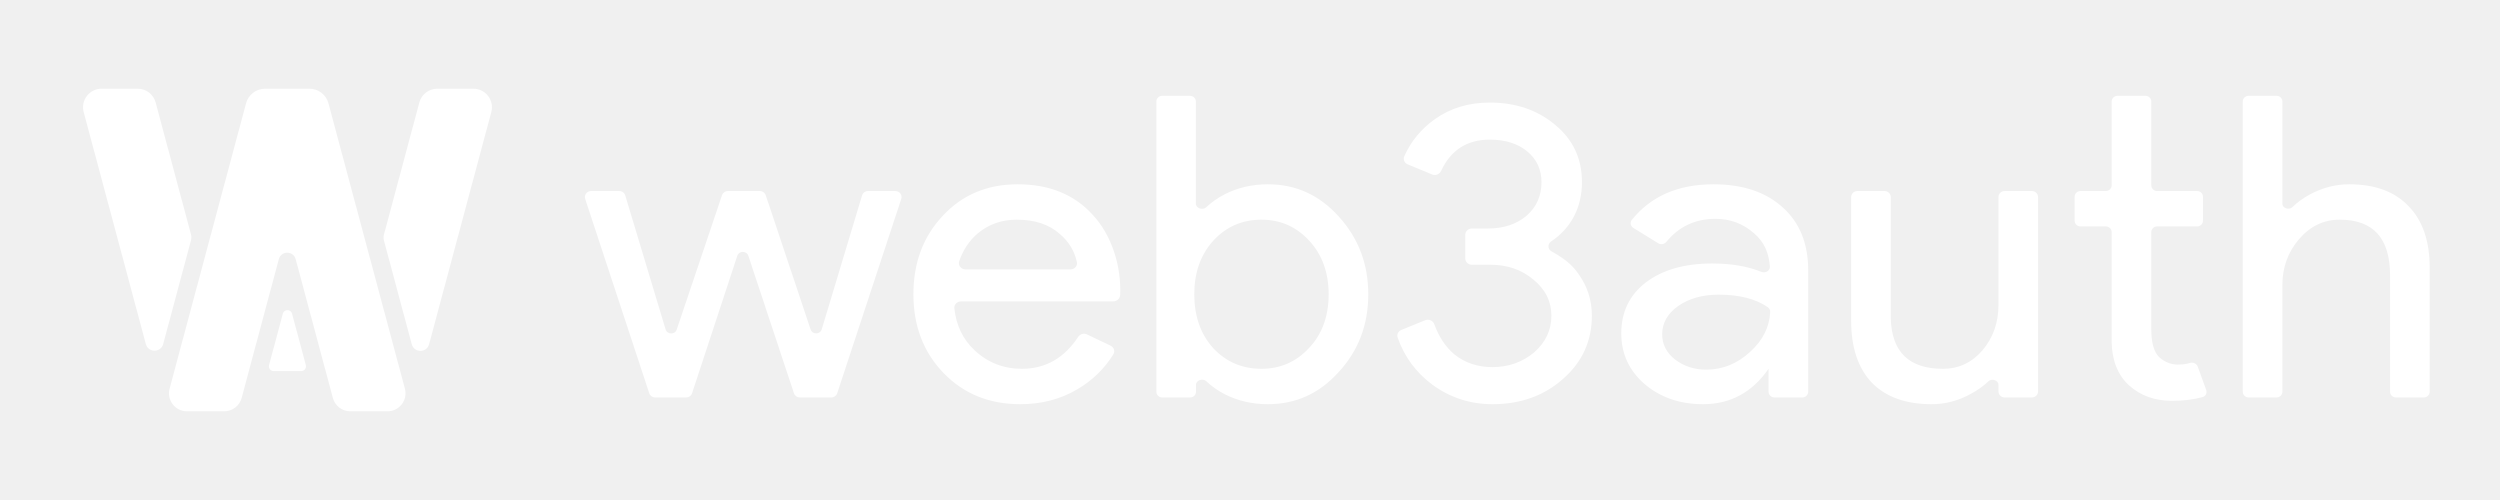
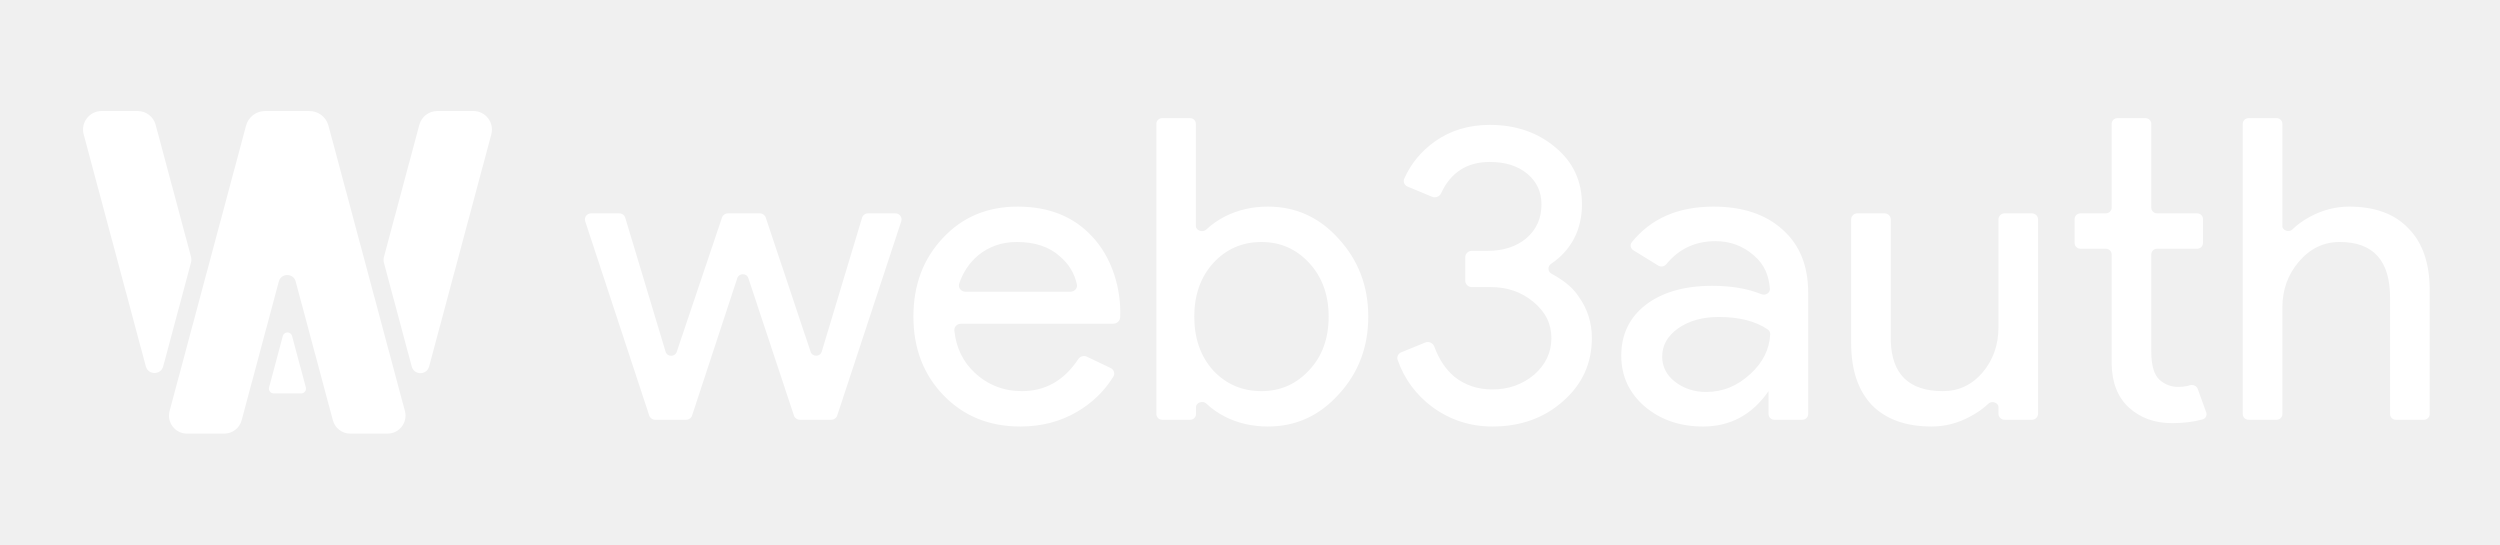
- <svg xmlns="http://www.w3.org/2000/svg" width="305" height="61" viewBox="0 0 538 96" fill="none">
+ <svg xmlns="http://www.w3.org/2000/svg" width="280" height="61" viewBox="0 0 538 96" fill="none">
  <path fill-rule="evenodd" clip-rule="evenodd" d="M57.902 72.762C57.727 73.416 58.219 74.058 58.896 74.058H64.821C65.498 74.058 65.99 73.416 65.815 72.762L62.852 61.705C62.58 60.688 61.137 60.688 60.865 61.705L57.902 72.762Z" fill="white" />
  <path fill-rule="evenodd" clip-rule="evenodd" d="M52.002 79.84C51.548 81.533 50.014 82.711 48.26 82.711H40.24C37.693 82.711 35.839 80.295 36.498 77.835L52.952 16.43C53.448 14.578 55.127 13.29 57.044 13.29H66.589C68.507 13.29 70.185 14.578 70.682 16.43L87.135 77.835C87.794 80.295 85.94 82.711 83.393 82.711H75.373C73.62 82.711 72.085 81.533 71.632 79.84L63.629 49.974C63.132 48.12 60.501 48.12 60.004 49.974L52.002 79.84Z" fill="white" />
  <path fill-rule="evenodd" clip-rule="evenodd" d="M92.345 68.269C91.832 70.182 89.116 70.182 88.603 68.269L82.63 45.976C82.515 45.545 82.515 45.091 82.63 44.66L90.243 16.25C90.71 14.504 92.293 13.289 94.101 13.289H101.871C104.497 13.289 106.409 15.781 105.729 18.318L92.345 68.269ZM41.095 45.939C41.21 45.508 41.21 45.054 41.095 44.623L33.492 16.25C33.025 14.504 31.442 13.289 29.634 13.289H21.864C19.238 13.289 17.326 15.781 18.006 18.318L31.38 68.231C31.893 70.145 34.609 70.145 35.122 68.231L41.095 45.939Z" fill="white" />
  <path fill-rule="evenodd" clip-rule="evenodd" d="M272.856 81.182C269.52 81.182 266.461 80.487 263.681 79.097C262.112 78.295 260.749 77.342 259.591 76.238C258.86 75.54 257.378 76.013 257.378 77.013V78.504C257.378 79.182 256.817 79.731 256.124 79.731H250.106C249.413 79.731 248.851 79.182 248.851 78.504V16.045C248.851 15.367 249.413 14.818 250.106 14.818H256.095C256.788 14.818 257.35 15.367 257.35 16.045V38.028C257.35 39.028 258.835 39.504 259.569 38.808C260.735 37.702 262.11 36.748 263.681 35.944C266.461 34.554 269.52 33.859 272.856 33.859C278.85 33.859 283.917 36.156 288.057 40.749C292.32 45.403 294.452 50.993 294.452 57.521C294.452 64.108 292.32 69.699 288.057 74.292C283.917 78.885 278.85 81.182 272.856 81.182ZM271.466 73.567C275.544 73.567 278.974 72.056 281.754 69.034C284.535 66.073 285.925 62.235 285.925 57.521C285.925 52.867 284.535 49.029 281.754 46.007C278.974 42.985 275.544 41.474 271.466 41.474C267.326 41.474 263.866 42.985 261.086 46.007C258.367 49.029 257.008 52.867 257.008 57.521C257.008 62.235 258.367 66.103 261.086 69.125C263.866 72.086 267.326 73.567 271.466 73.567ZM219.551 81.182C212.878 81.182 207.379 78.946 203.053 74.473C198.728 70.001 196.565 64.35 196.565 57.52C196.565 50.752 198.666 45.131 202.868 40.658C207.07 36.126 212.445 33.859 218.995 33.859C225.73 33.859 231.075 36.005 235.029 40.296C239.291 44.785 241.328 51.536 241.061 57.678C241.027 58.465 240.347 59.062 239.542 59.062H206.81C205.97 59.062 205.29 59.741 205.377 60.557C205.768 64.223 207.217 67.23 209.727 69.578C212.569 72.237 215.967 73.567 219.922 73.567C224.967 73.567 229.001 71.277 232.025 66.699C232.429 66.087 233.234 65.838 233.903 66.157L238.998 68.588C239.716 68.931 240.004 69.79 239.588 70.458C237.619 73.616 235.018 76.133 231.785 78.009C228.201 80.124 224.123 81.182 219.551 81.182ZM206.42 50.421C206.118 51.306 206.831 52.172 207.784 52.172H230.359C231.228 52.172 231.922 51.444 231.746 50.612C231.24 48.222 230.017 46.204 228.078 44.557C225.792 42.502 222.702 41.474 218.81 41.474C215.597 41.474 212.816 42.441 210.468 44.375C208.607 45.95 207.257 47.965 206.42 50.421ZM193.951 37.014C194.229 36.172 193.587 35.31 192.683 35.31H186.798C186.207 35.31 185.686 35.69 185.519 36.245L176.839 65.064C176.491 66.22 174.826 66.244 174.443 65.099L164.784 36.208C164.605 35.672 164.094 35.31 163.517 35.31H156.643C156.067 35.31 155.557 35.671 155.377 36.205L145.63 65.118C145.245 66.261 143.583 66.235 143.235 65.081L134.55 36.245C134.383 35.69 133.863 35.31 133.272 35.31H127.201C126.297 35.31 125.655 36.172 125.933 37.014L139.717 78.828C139.895 79.366 140.407 79.731 140.986 79.731H147.663C148.242 79.731 148.755 79.366 148.932 78.827L158.66 49.26C159.033 48.126 160.672 48.124 161.048 49.257L170.858 78.83C171.036 79.368 171.548 79.731 172.126 79.731H178.898C179.477 79.731 179.989 79.366 180.167 78.828L193.951 37.014ZM458.137 77.103C460.609 79.339 463.698 80.457 467.406 80.457C469.859 80.457 472.059 80.188 474.005 79.65C474.668 79.467 475.006 78.765 474.776 78.129L472.956 73.096C472.712 72.421 471.931 72.095 471.234 72.311C471.044 72.37 470.85 72.426 470.65 72.479C470.032 72.6 469.383 72.66 468.703 72.66C467.22 72.66 465.892 72.147 464.718 71.119C463.544 70.031 462.957 68.007 462.957 65.045V44.152C462.957 43.474 463.519 42.925 464.211 42.925H472.824C473.517 42.925 474.079 42.375 474.079 41.698V36.537C474.079 35.859 473.517 35.31 472.824 35.31H464.211C463.519 35.31 462.957 34.76 462.957 34.082V16.045C462.957 15.367 462.395 14.818 461.702 14.818H455.685C454.992 14.818 454.43 15.367 454.43 16.045V34.082C454.43 34.76 453.868 35.31 453.175 35.31H447.714C447.021 35.31 446.459 35.859 446.459 36.537V41.698C446.459 42.375 447.021 42.925 447.714 42.925H453.175C453.868 42.925 454.43 43.474 454.43 44.152V67.765C454.492 71.754 455.728 74.866 458.137 77.103ZM336.361 75.743C340.501 72.116 342.571 67.584 342.571 62.144C342.571 58.82 341.613 55.828 339.698 53.169C338.816 51.905 337.55 50.297 333.836 48.261C333.051 47.83 333.031 46.684 333.773 46.186C338.217 43.207 340.439 38.696 340.439 33.406C340.439 28.389 338.555 24.31 334.785 21.167C330.954 17.903 326.228 16.272 320.605 16.272C316.094 16.272 312.171 17.45 308.834 19.807C305.861 21.907 303.648 24.584 302.196 27.836C301.895 28.51 302.241 29.279 302.933 29.566L308.202 31.749C308.948 32.058 309.8 31.686 310.135 30.965C312.211 26.488 315.701 24.249 320.605 24.249C323.941 24.249 326.629 25.096 328.668 26.788C330.707 28.48 331.727 30.686 331.727 33.406C331.727 36.367 330.646 38.785 328.483 40.658C326.32 42.471 323.54 43.378 320.141 43.378H316.733C315.954 43.378 315.322 43.996 315.322 44.759V49.794C315.322 50.556 315.954 51.175 316.733 51.175H320.79C324.374 51.175 327.432 52.232 329.966 54.348C332.561 56.463 333.859 59.062 333.859 62.144C333.859 65.226 332.623 67.856 330.151 70.031C327.618 72.147 324.621 73.204 321.161 73.204C318.01 73.204 315.291 72.298 313.005 70.484C311.111 68.89 309.666 66.726 308.668 63.992C308.383 63.212 307.496 62.788 306.714 63.106L301.559 65.207C300.898 65.477 300.544 66.189 300.775 66.852C302.217 70.972 304.717 74.358 308.278 77.012C312.109 79.792 316.403 81.182 321.161 81.182C327.216 81.182 332.283 79.369 336.361 75.743ZM357.701 66.133C357.701 63.715 358.845 61.691 361.131 60.059C363.479 58.427 366.383 57.611 369.843 57.611C374.282 57.611 377.807 58.506 380.417 60.294C380.771 60.537 380.97 60.94 380.948 61.362C380.777 64.588 379.362 67.418 376.702 69.85C373.921 72.449 370.739 73.748 367.155 73.748C364.622 73.748 362.397 73.023 360.482 71.572C358.628 70.122 357.701 68.309 357.701 66.133ZM383.653 38.845C380.007 35.521 375.033 33.859 368.731 33.859C361.132 33.859 355.276 36.416 351.163 41.528C350.72 42.079 350.887 42.874 351.493 43.248L356.87 46.56C357.439 46.91 358.184 46.756 358.604 46.243C361.304 42.943 364.834 41.293 369.194 41.293C372.345 41.293 375.095 42.32 377.443 44.375C379.806 46.382 380.642 48.795 380.882 51.52C380.965 52.456 379.919 53.062 379.032 52.7C376.098 51.502 372.571 50.903 368.453 50.903C362.521 50.903 357.763 52.263 354.179 54.982C350.657 57.702 348.896 61.358 348.896 65.952C348.896 70.303 350.565 73.93 353.901 76.831C357.3 79.731 361.502 81.182 366.506 81.182C372.376 81.182 377.072 78.644 380.594 73.567V78.504C380.594 79.182 381.156 79.731 381.849 79.731H387.867C388.56 79.731 389.121 79.182 389.121 78.504V52.353C389.121 46.611 387.298 42.109 383.653 38.845ZM438.593 78.428C438.593 79.148 437.996 79.731 437.26 79.731H431.399C430.663 79.731 430.066 79.148 430.066 78.428V76.971C430.066 76.032 428.612 75.581 427.928 76.24C426.853 77.275 425.558 78.197 424.041 79.006C421.384 80.457 418.604 81.182 415.7 81.182C410.139 81.182 405.844 79.641 402.817 76.558C399.851 73.416 398.368 68.974 398.368 63.232V36.614C398.368 35.893 398.965 35.31 399.701 35.31H405.562C406.298 35.31 406.895 35.893 406.895 36.614V62.688C407.08 69.941 410.818 73.567 418.11 73.567C421.508 73.567 424.35 72.237 426.636 69.578C428.923 66.858 430.066 63.625 430.066 59.878V36.614C430.066 35.893 430.663 35.31 431.399 35.31H437.26C437.996 35.31 438.593 35.893 438.593 36.614V78.428ZM482.643 16.045C482.643 15.367 483.204 14.818 483.897 14.818H489.915C490.608 14.818 491.17 15.367 491.17 16.045V38.07C491.17 39.009 492.618 39.456 493.298 38.793C494.355 37.761 495.623 36.842 497.101 36.035C499.82 34.584 502.632 33.859 505.536 33.859C511.097 33.859 515.36 35.431 518.326 38.573C521.354 41.656 522.867 46.068 522.867 51.809V78.504C522.867 79.182 522.306 79.731 521.613 79.731H515.595C514.902 79.731 514.341 79.182 514.341 78.504V53.441C514.341 45.463 510.726 41.474 503.497 41.474C500.036 41.474 497.101 42.895 494.692 45.735C492.344 48.515 491.17 51.779 491.17 55.526V78.504C491.17 79.182 490.608 79.731 489.915 79.731H483.897C483.204 79.731 482.643 79.182 482.643 78.504V16.045Z" fill="white" />
</svg>
